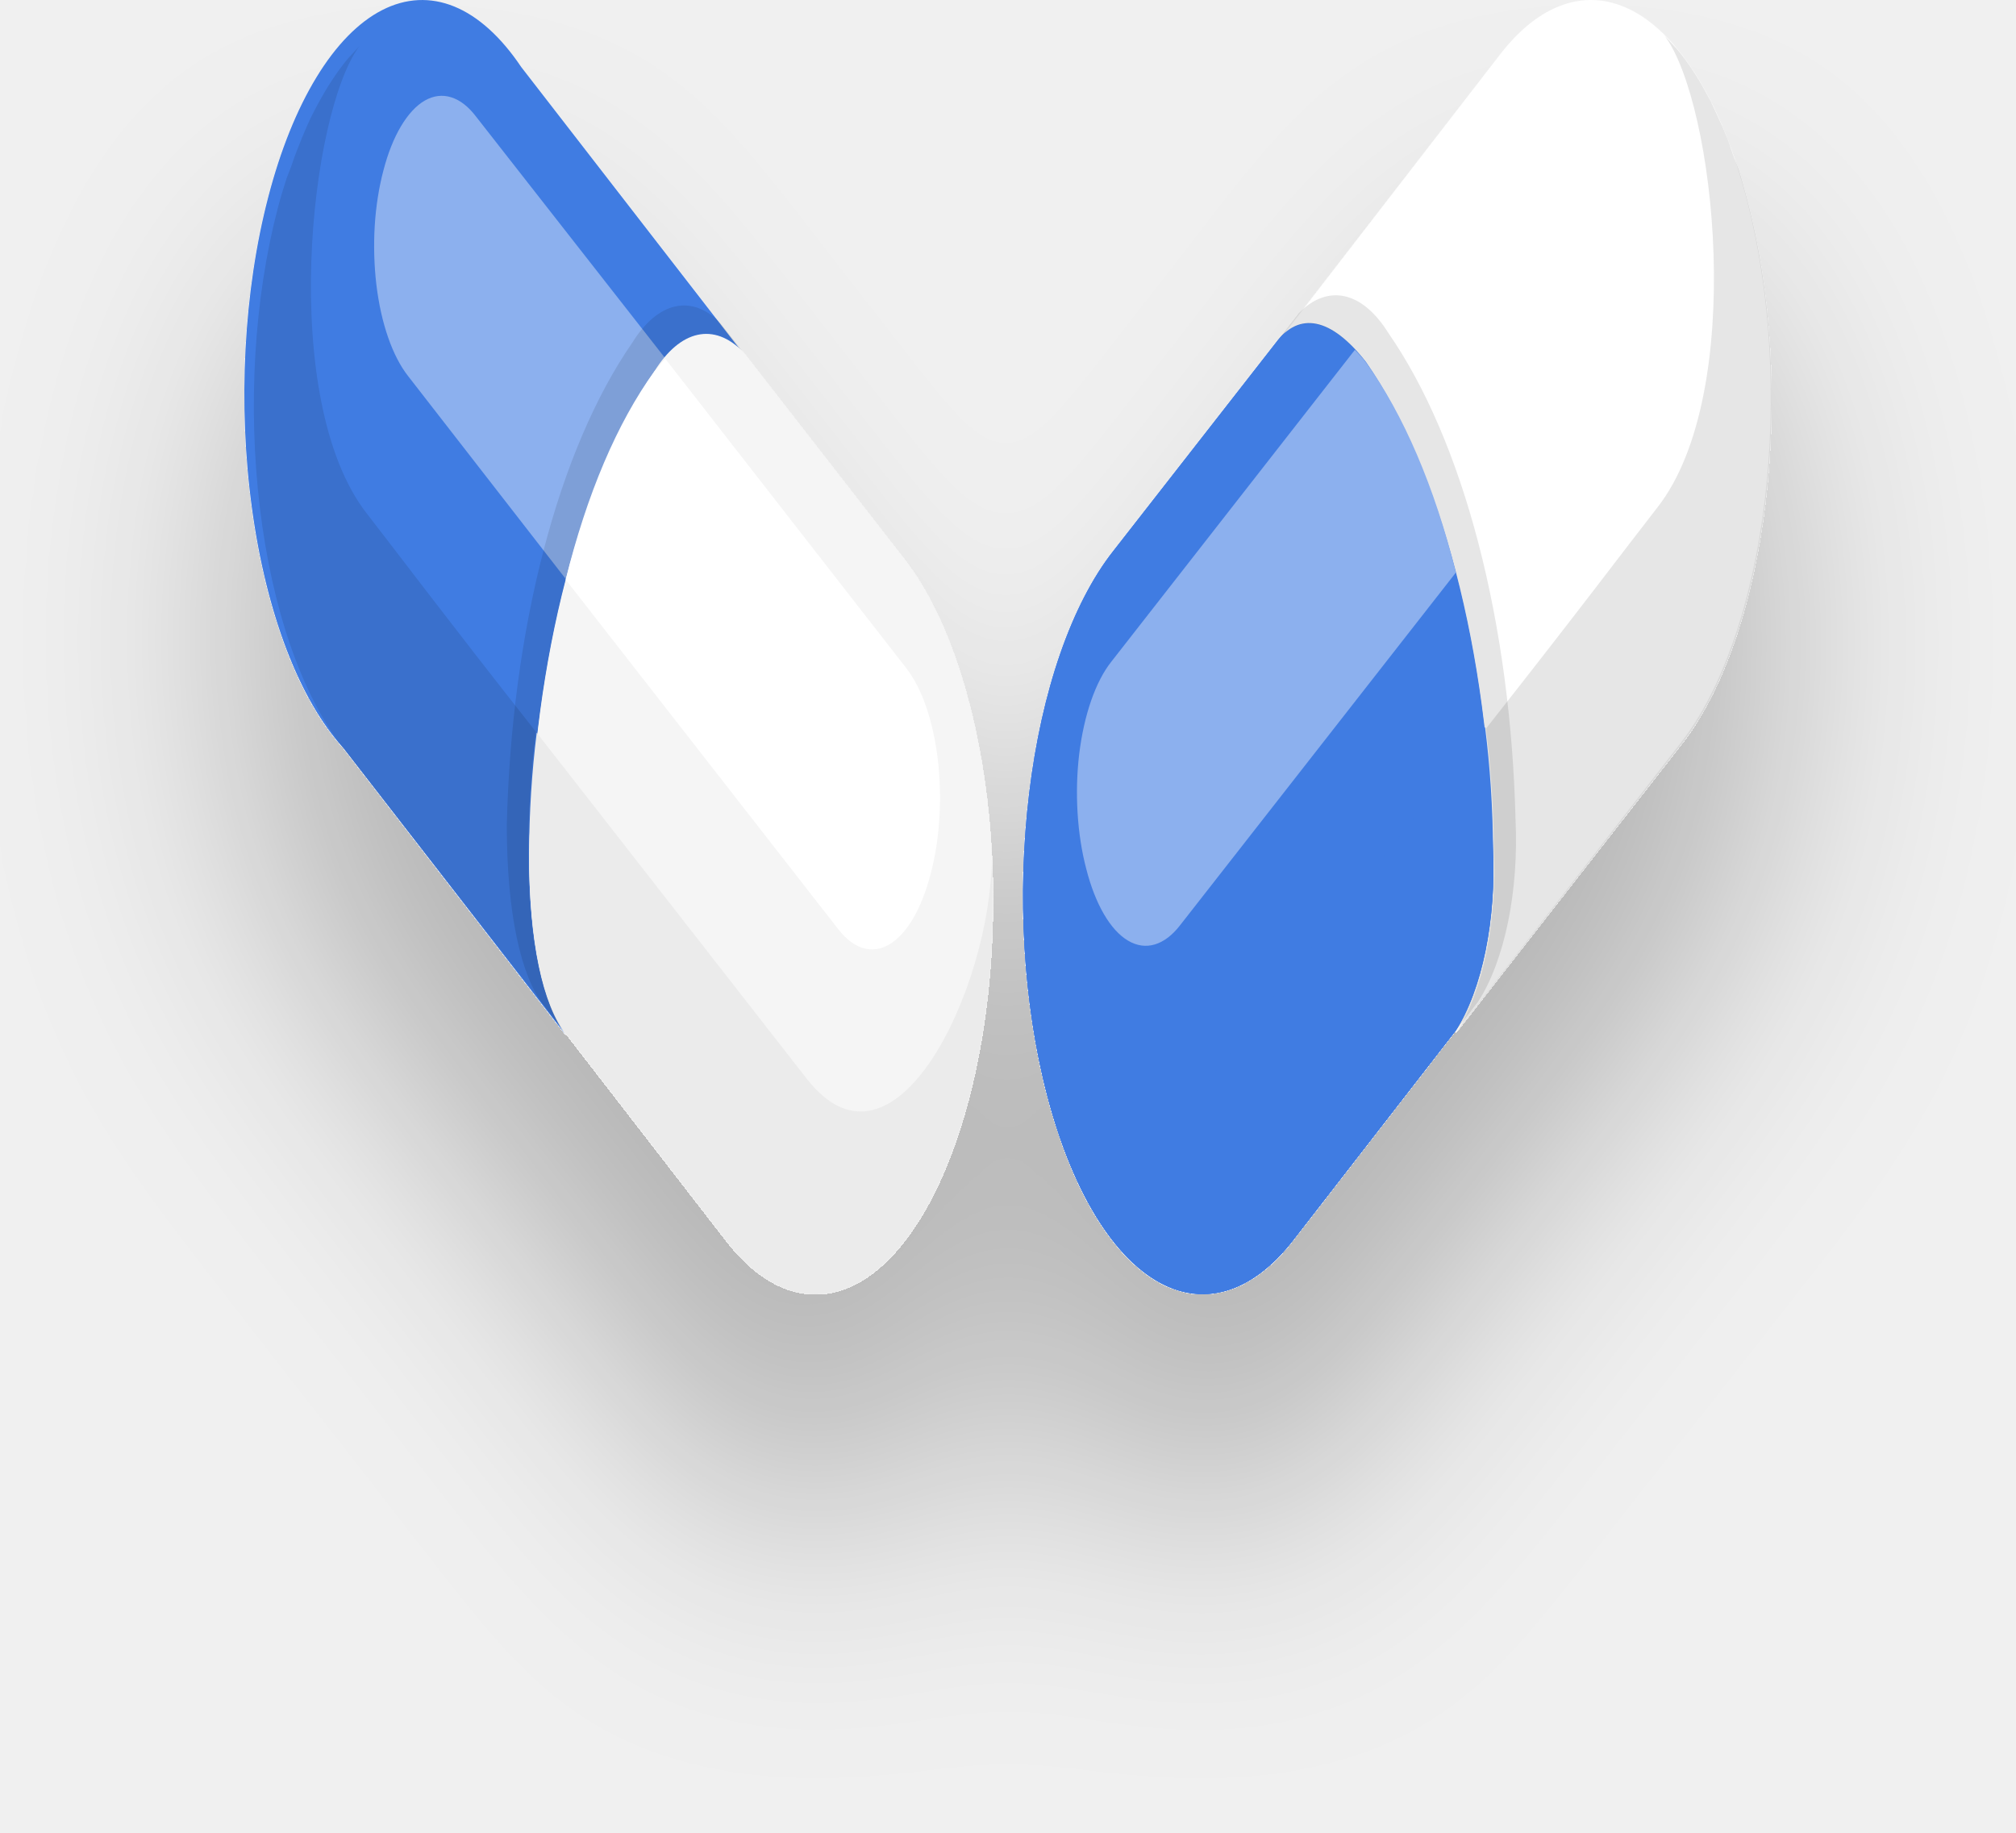
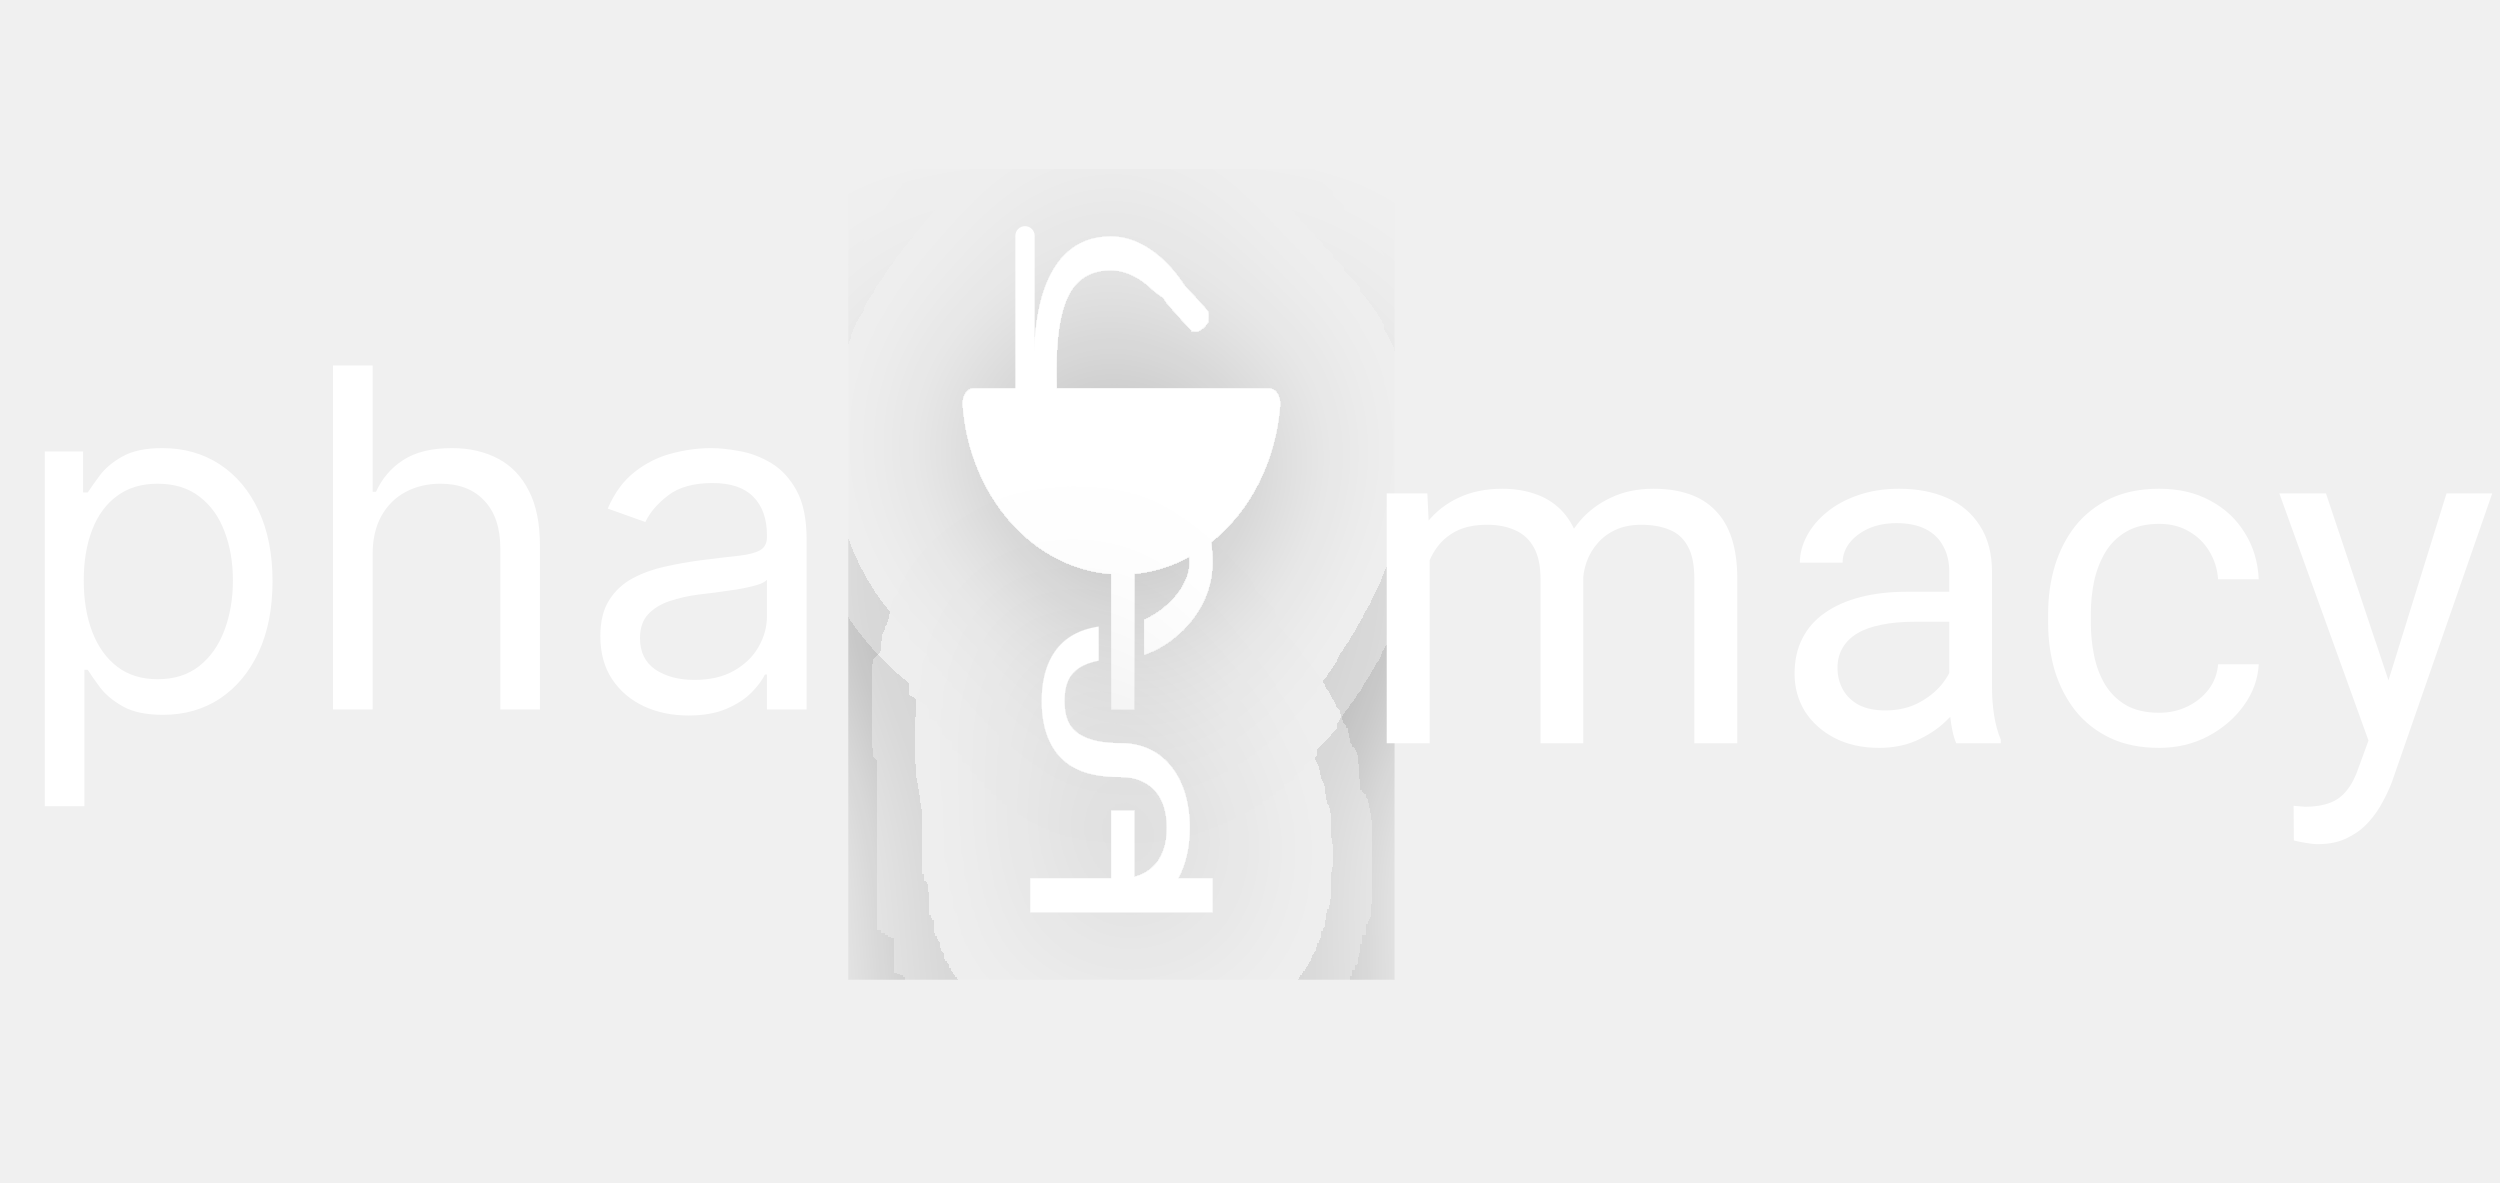
- <svg xmlns="http://www.w3.org/2000/svg" width="33" height="30" viewBox="0 0 33 30" fill="none">
-   <g filter="url(#filter0_d_580_1047)">
-     <path d="M9.26 16.916C8.892 16.442 8.661 15.422 8.661 13.969C8.699 12.388 8.905 10.85 9.262 9.478C9.619 8.107 10.116 6.941 10.713 6.076C10.92 5.742 11.164 5.537 11.418 5.481C11.673 5.425 11.93 5.52 12.162 5.758L14.803 9.153C15.471 10.009 15.957 11.419 16.156 13.071C16.355 14.723 16.25 16.484 15.864 17.964C15.479 19.445 14.844 20.525 14.099 20.967C13.354 21.408 12.561 21.175 11.894 20.319L9.26 16.916Z" fill="#F5F5F5" />
-     <path d="M5.622 12.247C5.265 11.855 4.948 11.306 4.69 10.631C4.433 9.957 4.24 9.172 4.125 8.326C4.009 7.48 3.973 6.59 4.019 5.712C4.065 4.834 4.192 3.986 4.392 3.221C4.591 2.456 4.86 1.79 5.18 1.265C5.5 0.739 5.866 0.365 6.254 0.166C6.642 -0.033 7.045 -0.053 7.437 0.107C7.828 0.267 8.201 0.604 8.532 1.097L12.162 5.782C11.93 5.545 11.673 5.449 11.418 5.505C11.164 5.561 10.92 5.767 10.713 6.1C10.116 6.966 9.619 8.132 9.262 9.503C8.905 10.874 8.699 12.412 8.661 13.993C8.661 15.446 8.889 16.442 9.26 16.94L5.622 12.247Z" fill="#407CE2" />
-     <path opacity="0.4" d="M6.277 2.787C6.203 3.066 6.154 3.376 6.134 3.697C6.115 4.019 6.124 4.346 6.161 4.66C6.199 4.974 6.264 5.268 6.354 5.525C6.443 5.782 6.555 5.997 6.682 6.158L11.077 11.814C11.447 10.453 11.655 8.905 11.681 7.317C11.681 7.162 11.681 7.015 11.681 6.876L7.796 1.913C7.671 1.747 7.532 1.638 7.387 1.593C7.243 1.547 7.096 1.565 6.954 1.646C6.813 1.727 6.681 1.87 6.564 2.066C6.448 2.261 6.35 2.506 6.277 2.787Z" fill="white" />
-     <path d="M9.26 16.916C8.892 16.442 8.661 15.422 8.661 13.969C8.699 12.388 8.905 10.85 9.262 9.478C9.619 8.107 10.116 6.941 10.713 6.076C10.92 5.742 11.164 5.537 11.418 5.481C11.673 5.425 11.93 5.52 12.162 5.758L14.803 9.153C15.471 10.009 15.957 11.419 16.156 13.071C16.355 14.723 16.25 16.484 15.864 17.964C15.479 19.445 14.844 20.525 14.099 20.967C13.354 21.408 12.561 21.175 11.894 20.319L9.26 16.916Z" fill="#F5F5F5" />
-     <path opacity="0.1" d="M10.713 6.076C10.116 6.941 9.619 8.107 9.262 9.478C8.905 10.85 8.699 12.388 8.661 13.969C8.661 15.422 8.889 16.418 9.26 16.916L9.054 16.654L8.896 16.45C8.528 15.977 8.296 14.957 8.296 13.504C8.334 11.922 8.54 10.383 8.897 9.012C9.253 7.64 9.751 6.475 10.349 5.611C10.556 5.277 10.799 5.072 11.054 5.016C11.309 4.96 11.566 5.055 11.798 5.292L12.166 5.758C11.933 5.519 11.675 5.423 11.42 5.479C11.165 5.535 10.921 5.741 10.713 6.076Z" fill="black" />
-     <path d="M16.234 14.051C16.303 15.408 16.175 16.778 15.866 17.96C15.675 18.695 15.421 19.338 15.118 19.854C14.815 20.37 14.469 20.748 14.101 20.967C13.732 21.186 13.347 21.242 12.968 21.131C12.589 21.02 12.224 20.744 11.894 20.319L9.26 16.916C8.892 16.442 8.661 15.422 8.661 13.969C8.663 13.301 8.705 12.637 8.786 11.994L13.2 17.65C14.642 19.511 16.22 16.165 16.234 14.051Z" fill="#EBEBEB" />
-     <path d="M15.234 14.303C15.161 14.586 15.064 14.833 14.948 15.031C14.833 15.229 14.7 15.374 14.559 15.458C14.418 15.541 14.27 15.562 14.125 15.518C13.98 15.474 13.841 15.366 13.715 15.201L9.26 9.488C9.604 8.092 10.104 6.916 10.713 6.076L10.89 5.872L14.825 10.924C14.953 11.084 15.066 11.299 15.156 11.557C15.246 11.814 15.312 12.109 15.35 12.424C15.388 12.738 15.397 13.067 15.377 13.389C15.357 13.712 15.309 14.023 15.234 14.303Z" fill="white" />
-     <path opacity="0.1" d="M4.765 2.729C4.798 2.631 4.832 2.533 4.868 2.444L4.946 2.248L5.037 2.036C5.07 1.961 5.104 1.89 5.14 1.823L5.192 1.725C5.346 1.436 5.512 1.181 5.689 0.966L5.884 0.754C5.071 1.84 4.556 6.541 6.001 8.402C6.498 9.039 7.241 10.035 8.771 11.977C8.691 12.621 8.649 13.285 8.646 13.953C8.646 15.405 8.874 16.401 9.245 16.899L5.608 12.23C4.94 11.373 4.453 9.964 4.254 8.311C4.055 6.658 4.159 4.897 4.545 3.415C4.589 3.244 4.64 3.08 4.692 2.917L4.765 2.729Z" fill="black" />
-     <path d="M23.828 16.872C24.04 16.539 24.209 16.087 24.316 15.563C24.424 15.039 24.466 14.461 24.439 13.888C24.4 12.293 24.191 10.741 23.83 9.357C23.468 7.974 22.965 6.798 22.36 5.925C21.787 5.192 21.265 5.101 20.889 5.604L18.218 9.025C17.541 9.888 17.048 11.311 16.846 12.98C16.643 14.649 16.749 16.427 17.139 17.923C17.529 19.42 18.172 20.512 18.927 20.959C19.681 21.407 20.485 21.173 21.161 20.31L23.828 16.872Z" fill="#407CE2" />
-     <path d="M27.513 12.157C28.189 11.293 28.683 9.871 28.885 8.202C29.087 6.533 28.981 4.755 28.591 3.259C28.201 1.762 27.558 0.67 26.804 0.222C26.049 -0.225 25.246 0.009 24.57 0.872L20.889 5.637C21.261 5.15 21.787 5.225 22.36 5.958C22.965 6.831 23.468 8.007 23.83 9.39C24.191 10.774 24.4 12.326 24.439 13.921C24.466 14.494 24.424 15.072 24.316 15.596C24.209 16.12 24.04 16.572 23.828 16.905L27.513 12.157Z" fill="white" />
-     <path opacity="0.4" d="M26.853 2.595C26.928 2.878 26.977 3.191 26.997 3.516C27.017 3.841 27.007 4.172 26.969 4.489C26.93 4.806 26.864 5.102 26.773 5.362C26.682 5.621 26.569 5.838 26.44 5.999L21.992 11.712C21.616 10.338 21.406 8.774 21.381 7.17C21.381 7.022 21.381 6.873 21.381 6.725L25.307 1.68C25.435 1.511 25.578 1.401 25.725 1.356C25.873 1.31 26.023 1.331 26.167 1.416C26.311 1.502 26.446 1.65 26.564 1.852C26.682 2.055 26.78 2.307 26.853 2.595Z" fill="white" />
-     <path d="M23.828 16.872C24.04 16.539 24.209 16.087 24.316 15.563C24.424 15.039 24.466 14.461 24.439 13.888C24.4 12.293 24.191 10.741 23.83 9.357C23.468 7.974 22.965 6.798 22.36 5.925C21.787 5.192 21.265 5.101 20.889 5.604L18.218 9.025C17.541 9.888 17.048 11.311 16.846 12.98C16.643 14.649 16.749 16.427 17.139 17.923C17.529 19.42 18.172 20.512 18.927 20.959C19.681 21.407 20.485 21.173 21.161 20.31L23.828 16.872Z" fill="#407CE2" />
-     <path opacity="0.1" d="M22.36 5.925C22.965 6.798 23.468 7.974 23.83 9.357C24.191 10.741 24.4 12.293 24.439 13.888C24.466 14.461 24.424 15.039 24.316 15.563C24.209 16.087 24.04 16.539 23.828 16.872L24.041 16.6L24.197 16.394C24.41 16.064 24.578 15.614 24.686 15.09C24.793 14.567 24.835 13.99 24.808 13.418C24.769 11.823 24.56 10.27 24.199 8.887C23.838 7.503 23.334 6.328 22.729 5.455C22.519 5.117 22.272 4.908 22.014 4.85C21.755 4.792 21.494 4.887 21.258 5.126L20.885 5.604C21.265 5.117 21.776 5.192 22.36 5.925Z" fill="black" />
-     <path d="M16.765 13.979C16.706 15.174 16.798 16.382 17.031 17.469C17.264 18.555 17.628 19.478 18.083 20.134C18.539 20.79 19.068 21.153 19.611 21.184C20.154 21.215 20.691 20.913 21.161 20.31L23.828 16.872C24.04 16.539 24.209 16.087 24.316 15.563C24.423 15.039 24.466 14.461 24.439 13.888C24.435 13.216 24.391 12.548 24.309 11.902L19.838 17.614C18.378 19.485 16.783 16.114 16.765 13.979Z" fill="#407CE2" />
-     <path d="M17.782 14.226C17.855 14.512 17.953 14.762 18.07 14.963C18.187 15.164 18.321 15.312 18.465 15.397C18.608 15.482 18.757 15.503 18.904 15.459C19.051 15.415 19.193 15.307 19.32 15.141L23.832 9.371C23.482 7.967 22.975 6.784 22.36 5.933C22.302 5.857 22.241 5.788 22.178 5.727L18.192 10.83C18.063 10.992 17.951 11.209 17.861 11.468C17.771 11.727 17.705 12.023 17.666 12.339C17.628 12.655 17.619 12.984 17.639 13.308C17.659 13.632 17.707 13.944 17.782 14.226Z" fill="#8CB0EE" />
-     <path opacity="0.1" d="M28.384 2.579L28.28 2.282L28.198 2.084L28.105 1.878L28.004 1.663L27.952 1.565C27.796 1.269 27.627 1.012 27.446 0.798L27.248 0.584C28.075 1.688 28.597 6.436 27.129 8.308C26.626 8.951 25.877 9.956 24.324 11.926C24.406 12.573 24.45 13.241 24.454 13.913C24.481 14.486 24.438 15.064 24.331 15.588C24.224 16.112 24.055 16.564 23.843 16.897L27.527 12.182C27.863 11.754 28.156 11.184 28.392 10.505C28.627 9.826 28.8 9.051 28.9 8.224C29 7.398 29.025 6.535 28.974 5.687C28.924 4.838 28.798 4.02 28.604 3.279C28.559 3.106 28.511 2.933 28.459 2.768L28.384 2.579Z" fill="black" />
+ <svg xmlns="http://www.w3.org/2000/svg" width="74" height="35" viewBox="0 0 74 35" fill="none">
+   <g clip-path="url(#clip0_906_1675)" filter="url(#filter0_d_906_1675)">
+     <g filter="url(#filter1_d_906_1675)">
+       <path d="M31.276 11.5C31.256 10.695 31.272 9.842 31.463 9.177C31.564 8.826 31.709 8.543 31.919 8.343C32.13 8.142 32.433 8 32.877 8C33.374 8 33.788 8.268 34.084 8.547C34.231 8.686 34.339 8.743 34.431 8.812C34.467 8.86 34.526 8.953 34.526 8.953C34.555 9.002 35.247 9.771 35.287 9.8C35.242 9.796 35.326 9.829 35.287 9.8C35.287 9.8 35.435 9.822 35.477 9.8C35.519 9.779 35.634 9.702 35.667 9.659C35.7 9.615 35.743 9.577 35.762 9.518C35.76 9.583 35.782 9.459 35.762 9.518C35.765 9.452 35.777 9.297 35.762 9.235C35.748 9.173 35.064 8.468 35.035 8.418L34.787 8.743C35.035 8.418 35.034 8.418 35.034 8.418L35.033 8.415L35.03 8.41C35.016 8.388 35.003 8.366 34.989 8.345C34.951 8.289 34.913 8.235 34.873 8.182C34.739 8.006 34.596 7.845 34.445 7.702C34.078 7.358 33.539 7 32.877 7C32.336 7 31.899 7.175 31.555 7.502C31.21 7.83 30.986 8.287 30.843 8.784C30.594 9.651 30.582 10.684 30.601 11.5H28.815C28.628 11.5 28.476 11.725 28.497 11.999C28.704 14.689 30.572 16.82 32.896 16.989V21H33.57V16.983C34.13 16.933 34.683 16.762 35.21 16.473C35.214 16.53 35.215 16.59 35.215 16.651C35.215 17.032 35.005 17.488 34.575 17.884C34.354 18.085 34.116 18.24 33.868 18.346V19.38C34.243 19.251 34.601 19.033 34.929 18.735C35.425 18.28 35.889 17.561 35.889 16.652C35.889 16.447 35.876 16.244 35.848 16.048C36.982 15.146 37.761 13.682 37.891 11.999C37.912 11.726 37.759 11.501 37.573 11.501L31.276 11.5Z" fill="white" />
+     </g>
+     <g filter="url(#filter2_d_906_1675)">
+       <path d="M35.215 24.5C35.215 25.082 35.094 25.594 34.872 26H35.889V27H30.499V26H32.896V24H33.57V25.957C33.84 25.892 34.053 25.755 34.207 25.576C34.417 25.331 34.541 24.977 34.541 24.5C34.541 24.023 34.417 23.67 34.207 23.424C33.988 23.169 33.647 23 33.194 23C32.683 23 32.116 22.94 31.668 22.645C31.437 22.492 31.225 22.27 31.07 21.943C30.915 21.613 30.836 21.212 30.836 20.75C30.836 20.288 30.915 19.887 31.07 19.557C31.225 19.23 31.438 19.008 31.668 18.855C31.924 18.686 32.219 18.595 32.52 18.547V19.553C32.299 19.595 32.102 19.663 31.941 19.77C31.793 19.867 31.689 19.988 31.622 20.131C31.557 20.269 31.51 20.462 31.51 20.75C31.51 21.038 31.557 21.231 31.622 21.369C31.689 21.512 31.793 21.633 31.941 21.73C32.251 21.935 32.694 22 33.194 22C33.751 22 34.253 22.206 34.623 22.638C35.002 23.08 35.215 23.727 35.215 24.5Z" fill="white" />
+     </g>
+     <path d="M30.055 6.979C30.055 6.822 30.183 6.694 30.34 6.694C30.498 6.694 30.626 6.822 30.626 6.979V13.188H30.055V6.979Z" fill="white" />
  </g>
+   <path d="M1.326 23.864V13.364H2.459V14.577H2.598C2.685 14.444 2.804 14.275 2.956 14.07C3.112 13.861 3.334 13.675 3.623 13.513C3.914 13.347 4.309 13.264 4.806 13.264C5.449 13.264 6.016 13.425 6.506 13.746C6.997 14.068 7.379 14.524 7.655 15.114C7.93 15.704 8.067 16.4 8.067 17.202C8.067 18.01 7.93 18.711 7.655 19.305C7.379 19.895 6.998 20.352 6.511 20.677C6.024 20.998 5.462 21.159 4.826 21.159C4.335 21.159 3.942 21.078 3.647 20.916C3.352 20.75 3.125 20.562 2.966 20.354C2.807 20.142 2.685 19.966 2.598 19.827H2.499V23.864H1.326ZM2.479 17.182C2.479 17.759 2.564 18.267 2.733 18.708C2.902 19.146 3.149 19.489 3.473 19.737C3.798 19.983 4.196 20.105 4.667 20.105C5.157 20.105 5.566 19.976 5.895 19.717C6.226 19.456 6.475 19.104 6.64 18.663C6.809 18.219 6.894 17.725 6.894 17.182C6.894 16.645 6.811 16.161 6.645 15.73C6.483 15.296 6.236 14.953 5.905 14.701C5.576 14.446 5.164 14.318 4.667 14.318C4.189 14.318 3.788 14.439 3.463 14.681C3.139 14.92 2.893 15.255 2.728 15.685C2.562 16.113 2.479 16.612 2.479 17.182ZM11.03 16.406V21H9.857V10.818H11.03V14.557H11.13C11.309 14.162 11.577 13.849 11.935 13.617C12.296 13.382 12.777 13.264 13.377 13.264C13.897 13.264 14.353 13.369 14.744 13.577C15.135 13.783 15.438 14.099 15.654 14.527C15.873 14.951 15.982 15.492 15.982 16.148V21H14.809V16.227C14.809 15.621 14.651 15.152 14.336 14.82C14.025 14.486 13.592 14.318 13.039 14.318C12.654 14.318 12.31 14.399 12.005 14.562C11.703 14.724 11.464 14.961 11.289 15.273C11.116 15.584 11.03 15.962 11.03 16.406ZM20.376 21.179C19.892 21.179 19.453 21.088 19.058 20.905C18.664 20.72 18.351 20.453 18.119 20.105C17.887 19.754 17.77 19.329 17.77 18.832C17.77 18.395 17.857 18.04 18.029 17.768C18.201 17.493 18.432 17.278 18.72 17.122C19.008 16.966 19.327 16.85 19.675 16.774C20.026 16.695 20.379 16.632 20.733 16.585C21.198 16.526 21.574 16.481 21.862 16.451C22.154 16.418 22.366 16.363 22.498 16.287C22.634 16.211 22.702 16.078 22.702 15.889V15.849C22.702 15.359 22.568 14.978 22.3 14.706C22.034 14.434 21.632 14.298 21.091 14.298C20.531 14.298 20.092 14.421 19.774 14.666C19.456 14.912 19.232 15.173 19.103 15.452L17.989 15.054C18.188 14.59 18.453 14.229 18.785 13.97C19.119 13.708 19.484 13.526 19.878 13.423C20.276 13.317 20.667 13.264 21.052 13.264C21.297 13.264 21.579 13.294 21.897 13.354C22.218 13.41 22.528 13.528 22.827 13.707C23.128 13.886 23.378 14.156 23.577 14.517C23.776 14.878 23.876 15.362 23.876 15.969V21H22.702V19.966H22.643C22.563 20.132 22.43 20.309 22.245 20.498C22.059 20.687 21.812 20.848 21.504 20.98C21.196 21.113 20.82 21.179 20.376 21.179ZM20.555 20.125C21.019 20.125 21.41 20.034 21.728 19.852C22.049 19.669 22.291 19.434 22.454 19.146C22.619 18.857 22.702 18.554 22.702 18.236V17.162C22.653 17.222 22.543 17.276 22.374 17.326C22.208 17.372 22.016 17.414 21.797 17.45C21.582 17.483 21.372 17.513 21.166 17.54C20.964 17.563 20.8 17.583 20.674 17.599C20.369 17.639 20.084 17.704 19.819 17.793C19.557 17.88 19.345 18.01 19.182 18.186C19.023 18.358 18.944 18.594 18.944 18.892C18.944 19.3 19.095 19.608 19.396 19.817C19.701 20.022 20.087 20.125 20.555 20.125Z" fill="white" />
+   <path d="M42.318 16.073V22H41.047V14.604H42.25L42.318 16.073ZM42.058 18.021L41.471 18.001C41.475 17.495 41.541 17.028 41.669 16.6C41.796 16.167 41.986 15.791 42.236 15.472C42.487 15.153 42.799 14.907 43.173 14.733C43.546 14.556 43.979 14.467 44.471 14.467C44.818 14.467 45.137 14.517 45.428 14.617C45.72 14.713 45.973 14.866 46.187 15.075C46.401 15.285 46.568 15.554 46.686 15.882C46.805 16.21 46.864 16.606 46.864 17.071V22H45.599V17.133C45.599 16.745 45.533 16.436 45.401 16.203C45.273 15.971 45.091 15.802 44.854 15.697C44.617 15.588 44.339 15.533 44.02 15.533C43.647 15.533 43.334 15.599 43.084 15.731C42.833 15.864 42.633 16.046 42.482 16.278C42.332 16.511 42.222 16.777 42.154 17.078C42.09 17.374 42.058 17.689 42.058 18.021ZM46.85 17.324L46.003 17.584C46.007 17.178 46.073 16.789 46.201 16.415C46.333 16.041 46.522 15.709 46.768 15.417C47.019 15.125 47.327 14.895 47.691 14.727C48.056 14.553 48.473 14.467 48.942 14.467C49.339 14.467 49.69 14.519 49.995 14.624C50.305 14.729 50.565 14.891 50.774 15.109C50.988 15.324 51.15 15.599 51.26 15.937C51.369 16.274 51.424 16.675 51.424 17.14V22H50.152V17.126C50.152 16.711 50.086 16.39 49.954 16.162C49.826 15.93 49.644 15.768 49.407 15.677C49.175 15.581 48.897 15.533 48.573 15.533C48.295 15.533 48.049 15.581 47.835 15.677C47.621 15.773 47.441 15.905 47.295 16.073C47.149 16.237 47.037 16.426 46.96 16.641C46.887 16.855 46.85 17.083 46.85 17.324ZM57.699 20.735V16.928C57.699 16.636 57.64 16.383 57.521 16.169C57.407 15.95 57.234 15.782 57.002 15.663C56.769 15.545 56.482 15.485 56.14 15.485C55.821 15.485 55.541 15.54 55.3 15.649C55.063 15.759 54.876 15.902 54.739 16.08C54.607 16.258 54.541 16.449 54.541 16.654H53.276C53.276 16.39 53.344 16.128 53.481 15.868C53.618 15.608 53.814 15.374 54.069 15.164C54.329 14.95 54.639 14.781 54.999 14.658C55.363 14.531 55.769 14.467 56.216 14.467C56.753 14.467 57.227 14.558 57.638 14.74C58.052 14.922 58.376 15.198 58.608 15.567C58.845 15.932 58.964 16.39 58.964 16.941V20.387C58.964 20.633 58.984 20.895 59.025 21.173C59.071 21.451 59.137 21.69 59.223 21.891V22H57.904C57.84 21.854 57.79 21.66 57.754 21.419C57.717 21.173 57.699 20.945 57.699 20.735ZM57.918 17.516L57.931 18.404H56.653C56.293 18.404 55.972 18.434 55.689 18.493C55.407 18.548 55.17 18.632 54.978 18.746C54.787 18.86 54.641 19.004 54.541 19.177C54.441 19.345 54.39 19.544 54.39 19.771C54.39 20.004 54.443 20.216 54.548 20.407C54.653 20.599 54.81 20.751 55.019 20.865C55.233 20.975 55.496 21.029 55.806 21.029C56.193 21.029 56.535 20.947 56.831 20.783C57.127 20.619 57.362 20.419 57.535 20.182C57.713 19.945 57.808 19.715 57.822 19.491L58.362 20.1C58.33 20.291 58.244 20.503 58.102 20.735C57.961 20.968 57.772 21.191 57.535 21.405C57.303 21.615 57.025 21.79 56.701 21.932C56.382 22.068 56.022 22.137 55.621 22.137C55.12 22.137 54.68 22.039 54.301 21.843C53.928 21.647 53.636 21.385 53.426 21.057C53.221 20.724 53.119 20.352 53.119 19.942C53.119 19.546 53.196 19.197 53.351 18.896C53.506 18.591 53.73 18.338 54.021 18.138C54.313 17.933 54.664 17.778 55.074 17.673C55.484 17.568 55.942 17.516 56.448 17.516H57.918ZM63.913 21.098C64.214 21.098 64.492 21.036 64.747 20.913C65.002 20.79 65.212 20.621 65.376 20.407C65.54 20.189 65.633 19.94 65.656 19.662H66.859C66.836 20.1 66.688 20.508 66.415 20.886C66.146 21.259 65.793 21.562 65.355 21.795C64.918 22.023 64.437 22.137 63.913 22.137C63.357 22.137 62.871 22.039 62.457 21.843C62.047 21.647 61.705 21.378 61.431 21.036C61.163 20.694 60.96 20.302 60.823 19.86C60.691 19.414 60.625 18.942 60.625 18.445V18.158C60.625 17.662 60.691 17.192 60.823 16.75C60.96 16.303 61.163 15.909 61.431 15.567C61.705 15.226 62.047 14.957 62.457 14.761C62.871 14.565 63.357 14.467 63.913 14.467C64.492 14.467 64.998 14.585 65.43 14.822C65.863 15.055 66.203 15.374 66.449 15.779C66.7 16.18 66.836 16.636 66.859 17.146H65.656C65.633 16.841 65.547 16.565 65.396 16.319C65.25 16.073 65.05 15.877 64.795 15.731C64.544 15.581 64.25 15.506 63.913 15.506C63.526 15.506 63.2 15.583 62.935 15.738C62.676 15.889 62.468 16.094 62.313 16.354C62.163 16.609 62.053 16.894 61.985 17.208C61.921 17.518 61.889 17.835 61.889 18.158V18.445C61.889 18.769 61.921 19.088 61.985 19.402C62.049 19.717 62.156 20.002 62.306 20.257C62.461 20.512 62.669 20.717 62.928 20.872C63.193 21.023 63.521 21.098 63.913 21.098ZM70.359 21.234L72.417 14.604H73.77L70.803 23.142C70.735 23.324 70.644 23.52 70.53 23.73C70.421 23.944 70.279 24.146 70.106 24.338C69.933 24.529 69.723 24.684 69.477 24.803C69.236 24.926 68.946 24.987 68.609 24.987C68.509 24.987 68.381 24.974 68.226 24.946C68.071 24.919 67.962 24.896 67.898 24.878L67.891 23.852C67.928 23.857 67.985 23.862 68.062 23.866C68.144 23.875 68.201 23.88 68.233 23.88C68.52 23.88 68.764 23.841 68.965 23.764C69.165 23.691 69.334 23.565 69.471 23.388C69.612 23.215 69.733 22.975 69.833 22.67L70.359 21.234ZM68.848 14.604L70.769 20.346L71.097 21.679L70.188 22.144L67.468 14.604H68.848Z" fill="white" />
  <defs>
-     <filter id="filter0_d_580_1047" x="0" y="0" width="33" height="33" filterUnits="userSpaceOnUse" color-interpolation-filters="sRGB">
+     <filter id="filter0_d_906_1675" x="21.109" y="5" width="24.17" height="32" filterUnits="userSpaceOnUse" color-interpolation-filters="sRGB">
      <feFlood flood-opacity="0" result="BackgroundImageFix" />
      <feColorMatrix in="SourceAlpha" type="matrix" values="0 0 0 0 0 0 0 0 0 0 0 0 0 0 0 0 0 0 127 0" result="hardAlpha" />
      <feOffset dy="4" />
      <feGaussianBlur stdDeviation="2" />
      <feComposite in2="hardAlpha" operator="out" />
      <feColorMatrix type="matrix" values="0 0 0 0 0 0 0 0 0 0 0 0 0 0 0 0 0 0 0.25 0" />
-       <feBlend mode="normal" in2="BackgroundImageFix" result="effect1_dropShadow_580_1047" />
-       <feBlend mode="normal" in="SourceGraphic" in2="effect1_dropShadow_580_1047" result="shape" />
+       <feBlend mode="normal" in2="BackgroundImageFix" result="effect1_dropShadow_906_1675" />
+       <feBlend mode="normal" in="SourceGraphic" in2="effect1_dropShadow_906_1675" result="shape" />
    </filter>
+     <filter id="filter1_d_906_1675" x="23.495" y="2" width="19.398" height="24" filterUnits="userSpaceOnUse" color-interpolation-filters="sRGB">
+       <feFlood flood-opacity="0" result="BackgroundImageFix" />
+       <feColorMatrix in="SourceAlpha" type="matrix" values="0 0 0 0 0 0 0 0 0 0 0 0 0 0 0 0 0 0 127 0" result="hardAlpha" />
+       <feOffset />
+       <feGaussianBlur stdDeviation="2.5" />
+       <feComposite in2="hardAlpha" operator="out" />
+       <feColorMatrix type="matrix" values="0 0 0 0 0 0 0 0 0 0 0 0 0 0 0 0 0 0 0.25 0" />
+       <feBlend mode="normal" in2="BackgroundImageFix" result="effect1_dropShadow_906_1675" />
+       <feBlend mode="normal" in="SourceGraphic" in2="effect1_dropShadow_906_1675" result="shape" />
+     </filter>
+     <filter id="filter2_d_906_1675" x="25.499" y="13.547" width="15.39" height="18.453" filterUnits="userSpaceOnUse" color-interpolation-filters="sRGB">
+       <feFlood flood-opacity="0" result="BackgroundImageFix" />
+       <feColorMatrix in="SourceAlpha" type="matrix" values="0 0 0 0 0 0 0 0 0 0 0 0 0 0 0 0 0 0 127 0" result="hardAlpha" />
+       <feOffset />
+       <feGaussianBlur stdDeviation="2.5" />
+       <feComposite in2="hardAlpha" operator="out" />
+       <feColorMatrix type="matrix" values="0 0 0 0 0 0 0 0 0 0 0 0 0 0 0 0 0 0 0.25 0" />
+       <feBlend mode="normal" in2="BackgroundImageFix" result="effect1_dropShadow_906_1675" />
+       <feBlend mode="normal" in="SourceGraphic" in2="effect1_dropShadow_906_1675" result="shape" />
+     </filter>
+     <clipPath id="clip0_906_1675">
+       <rect width="16.17" height="24" fill="white" transform="translate(25.109 5)" />
+     </clipPath>
  </defs>
</svg>
